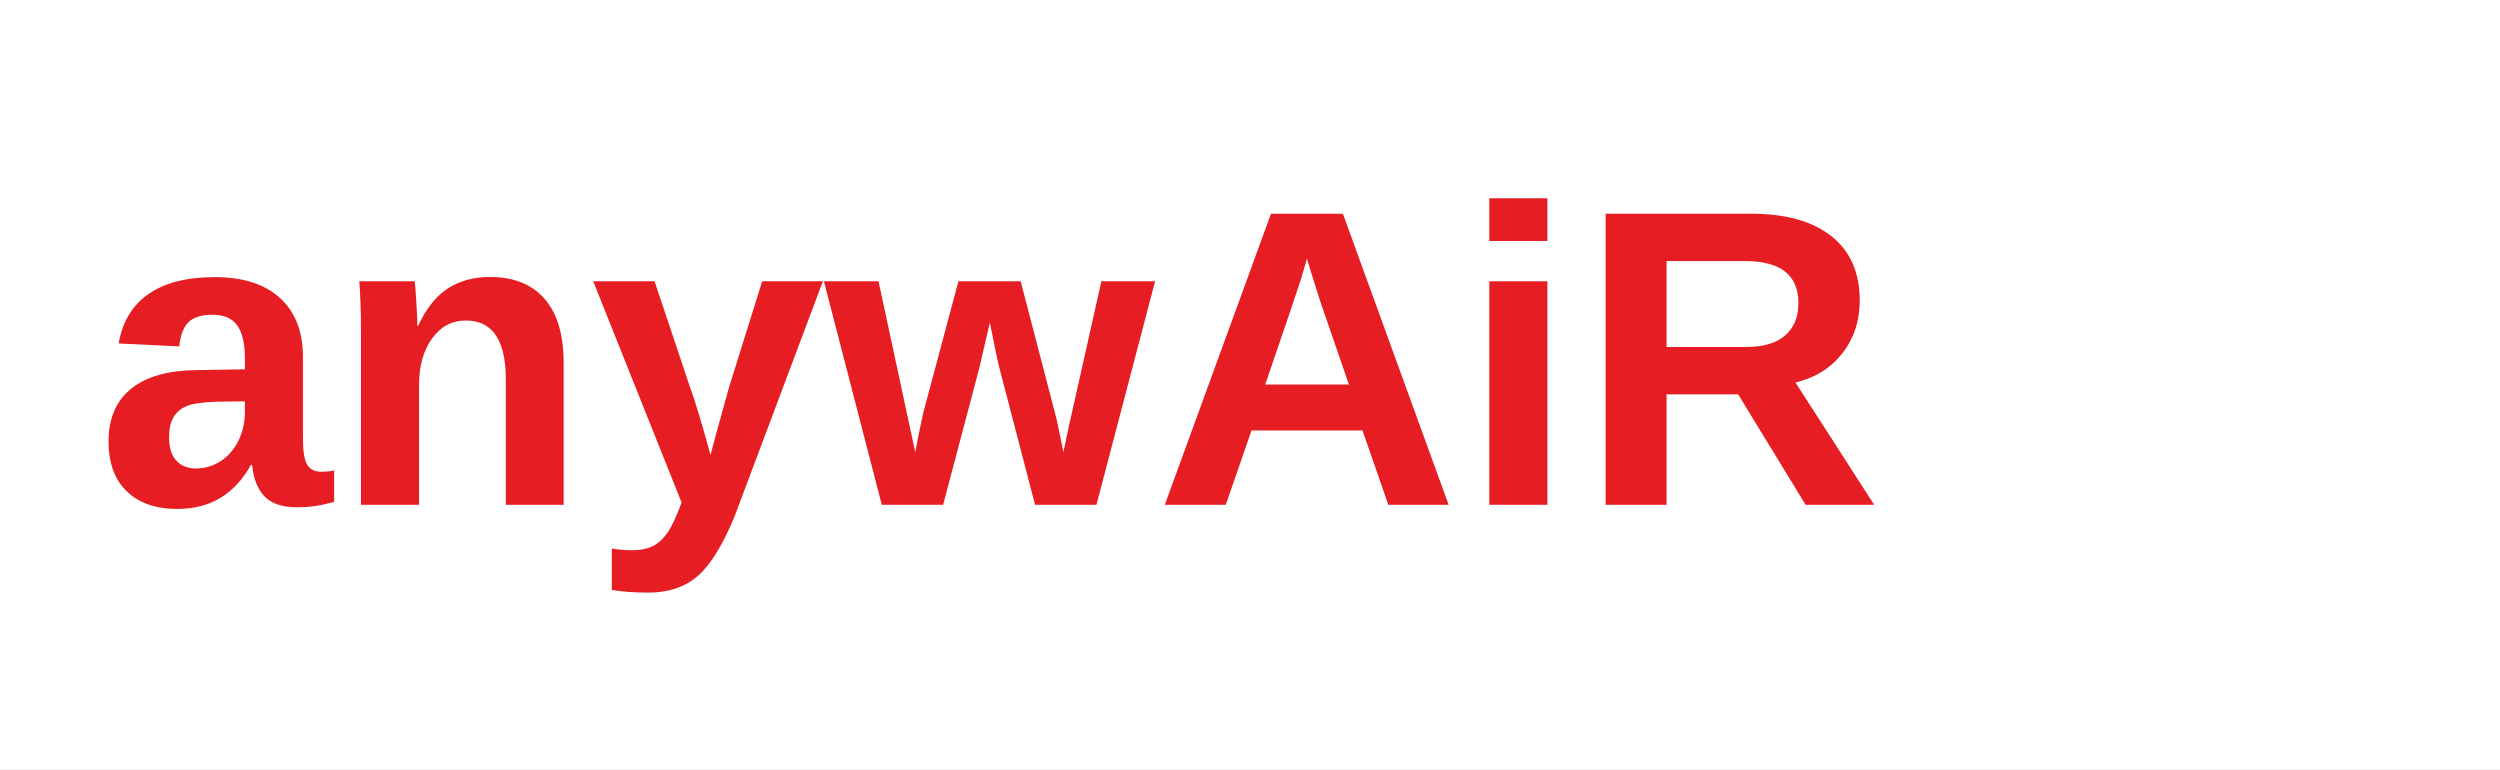
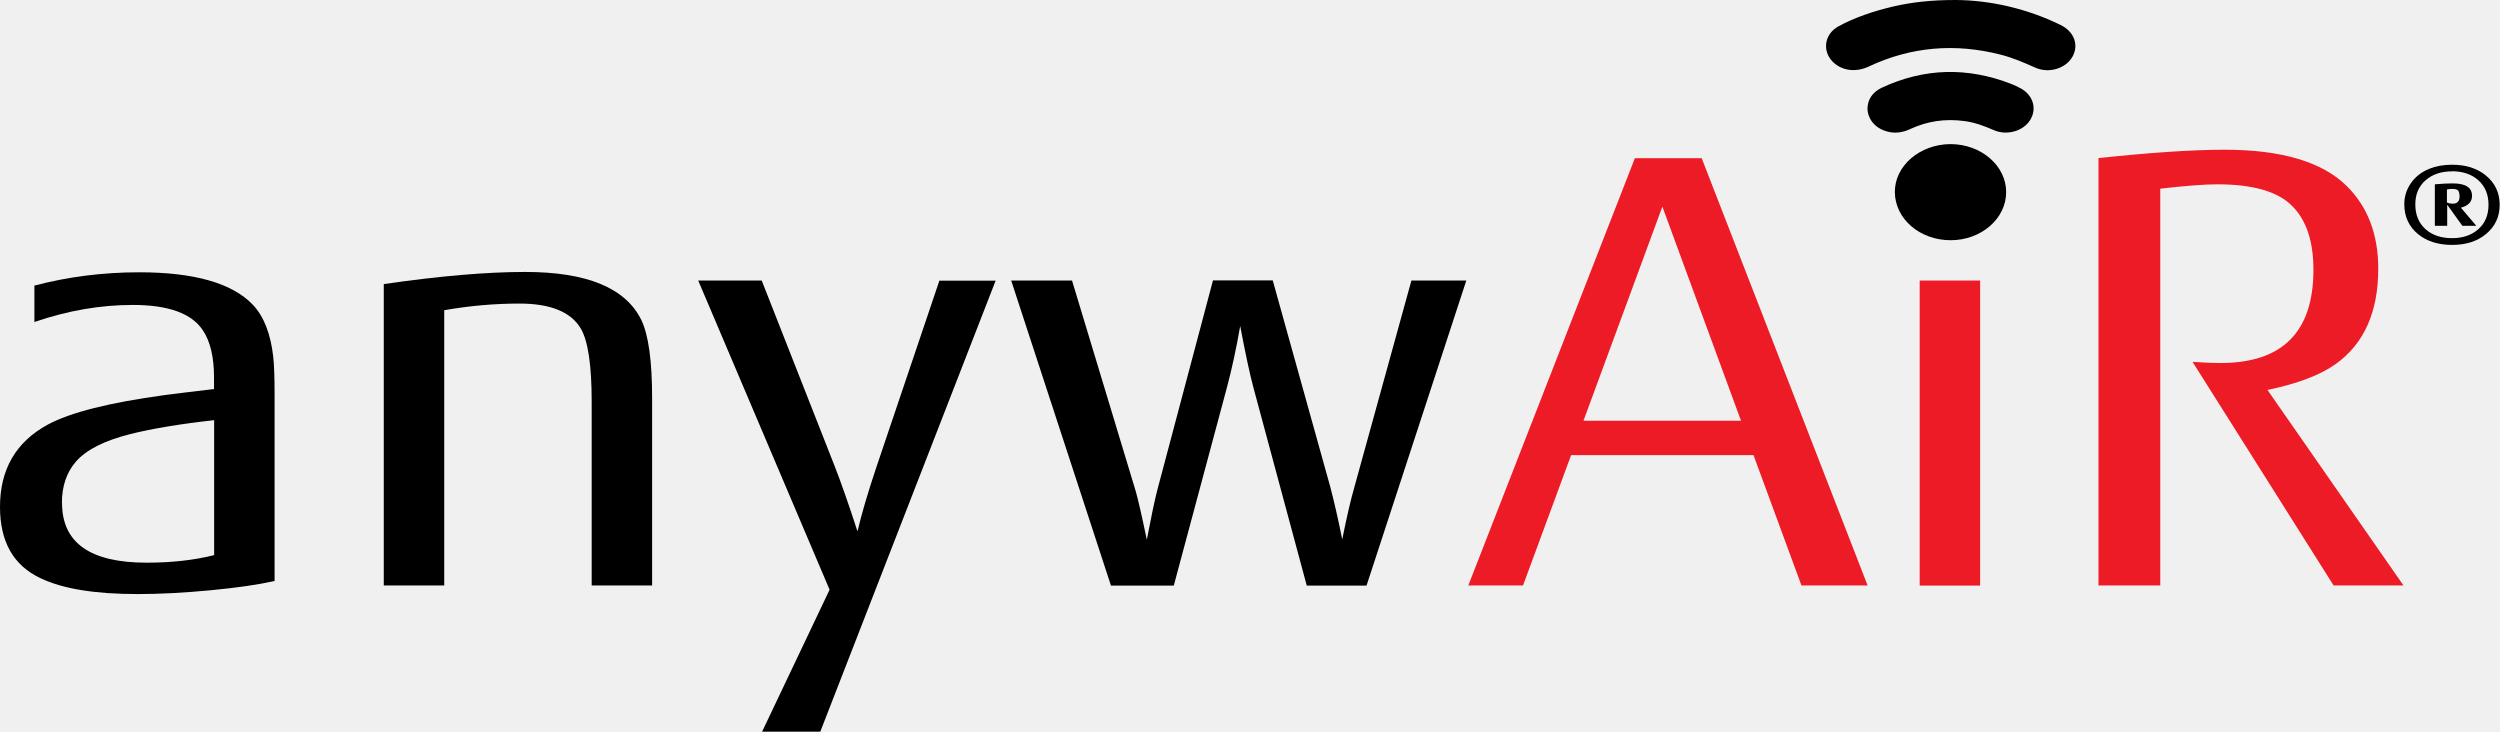
- <svg xmlns="http://www.w3.org/2000/svg" viewBox="0 0 520 160">
-   <rect width="520" height="160" fill="#fff" />
-   <text x="20" y="105" font-family="Arial" font-size="88" font-weight="bold" fill="#E61E23">anywAiR</text>
+ <svg xmlns="http://www.w3.org/2000/svg" width="967" height="283" viewBox="0 0 967 283" fill="none">
+   <path d="M363.38 108.468L339.076 180.426C335.685 190.528 333.218 198.902 331.677 205.549C328.286 195.092 325.305 186.54 322.685 179.894L294.63 108.513H270.069L320.886 228.102L294.784 283H317.29L385.115 108.557H363.432L363.38 108.468Z" fill="black" />
+   <path d="M545.944 108.468L523.849 188.49C522.359 193.718 520.818 200.453 519.173 208.65C517.529 200.409 515.936 193.585 514.497 188.135L492.3 108.468H469.178L447.597 189.731C446.569 193.763 445.233 200.099 443.589 208.783C441.688 199.611 440.249 193.364 439.324 190.085L414.66 108.513H391.127L429.716 226.507H454.02L474.522 150.074C476.525 142.586 478.221 134.61 479.711 126.103C481.715 136.693 483.411 144.713 484.901 150.207L505.454 226.507H528.576L567.165 108.513H545.995L545.944 108.468Z" fill="black" />
+   <path d="M765.914 108.512H742.535V226.506H765.914V108.512Z" fill="#ED1B25" />
+   <path d="M23.945 194.56C23.945 188.046 25.743 182.729 29.391 178.52C33.399 173.956 40.387 170.411 50.458 167.886C58.782 165.803 69.573 163.987 82.829 162.524V214.72C75.122 216.67 66.387 217.644 56.727 217.644C34.889 217.644 23.996 209.979 23.996 194.56M13.308 110.417V124.552C26.205 120.121 38.897 117.95 51.383 117.95C65.154 117.95 74.197 121.229 78.513 127.831C81.339 132.084 82.778 138.11 82.778 145.864V150.472C72.707 151.669 66.335 152.466 63.663 152.821C42.185 155.745 27.13 159.556 18.447 164.252C6.115 170.987 0 181.577 0 196.066C0 209.536 5.19 218.708 15.62 223.626C24.201 227.747 36.687 229.785 53.181 229.785C61.762 229.785 71.165 229.298 81.391 228.323C91.616 227.348 99.888 226.152 106.209 224.734V152.688C106.209 146.174 106.054 141.3 105.695 138.022C104.667 129.071 102.047 122.336 97.782 117.861C89.817 109.531 75.173 105.322 53.849 105.322C39.822 105.322 26.308 107.05 13.308 110.462" fill="black" />
+   <path d="M148.445 109.93V226.462H171.825V119.988C181.69 118.26 191.401 117.418 200.907 117.418C212.931 117.418 220.895 120.653 224.698 127.166C227.472 131.951 228.86 141.345 228.86 155.302V226.462H252.239V154.062C252.239 139.661 250.851 129.559 248.077 123.799C242.014 111.392 227.061 105.189 203.117 105.189C188.318 105.189 170.077 106.74 148.394 109.886" fill="black" />
+   <path d="M632.37 61.19L567.936 226.461H589.106L607.706 176.038H678.255L696.804 226.461H722.393L658.216 61.19H632.37ZM643.006 79.932L673.425 162.745H612.485L643.006 79.932Z" fill="#ED1B25" />
+   <path d="M811.696 61.191V226.463H835.589V72.977C845.301 71.869 852.649 71.293 857.684 71.293C871.352 71.293 880.961 74.04 886.51 79.579C892.059 85.029 894.834 93.27 894.834 104.348C894.834 128.407 882.862 140.415 858.866 140.415C856.194 140.415 852.546 140.282 848.076 139.972L902.644 226.463H929.672L877.055 150.828C888.668 148.435 897.506 145.067 903.569 140.725C914.462 132.883 919.909 120.609 919.909 103.949C919.909 90.656 915.85 79.978 907.68 71.914C898.174 62.565 882.399 57.912 860.51 57.912C848.384 57.912 832.095 58.975 811.645 61.147" fill="#ED1B25" />
+   <path d="M756.46 0C769.614 0.089 783.795 3.19 796.949 9.615C802.19 12.141 804.143 17.192 801.728 21.756C799.21 26.452 792.633 28.535 787.289 26.186C782.922 24.237 778.554 22.332 773.827 21.135C756.151 16.616 739.144 18.078 722.907 25.699C717.768 28.136 712.27 27.383 708.776 23.75C704.768 19.584 705.745 13.16 711.037 10.235C717.511 6.691 724.654 4.342 732.053 2.57C739.452 0.842 746.954 0 756.511 0" fill="black" />
+   <path d="M754.507 92.916C742.586 92.916 733.029 84.674 732.926 74.35C732.824 64.204 742.535 55.785 754.456 55.741C766.274 55.741 775.985 64.071 775.985 74.306C775.985 84.541 766.377 92.916 754.507 92.916Z" fill="black" />
+   <path d="M722.341 41.961C722.444 38.46 724.243 35.624 727.942 33.896C744.333 26.275 761.033 25.877 777.989 32.478C779.222 32.966 780.455 33.542 781.586 34.162C786.416 36.776 788.009 42.093 785.234 46.48C782.562 50.734 776.242 52.55 771.207 50.335C767.61 48.784 763.962 47.366 759.902 46.835C752.503 45.816 745.515 46.835 738.938 49.892C736.009 51.265 732.978 51.753 729.792 50.822C725.322 49.582 722.393 46.081 722.341 41.916" fill="black" />
+   <path d="M948.426 63.716C953.77 63.716 958.138 65.09 961.478 67.837C965.074 70.761 966.873 74.572 966.873 79.224C966.873 83.877 965.074 87.687 961.478 90.612C958.138 93.359 953.77 94.732 948.478 94.732C943.185 94.732 938.715 93.359 935.375 90.612C931.778 87.687 929.98 83.788 929.98 79.003C929.98 76.078 930.802 73.42 932.446 70.983C934.142 68.457 936.557 66.552 939.691 65.267C942.26 64.248 945.138 63.716 948.426 63.716ZM948.426 66.286C944.213 66.286 940.822 67.438 938.201 69.742C935.529 72.091 934.245 75.192 934.245 79.047C934.245 83.124 935.581 86.314 938.201 88.662C940.822 90.966 944.213 92.118 948.426 92.118C952.64 92.118 955.98 90.966 958.6 88.662C961.272 86.314 962.557 83.168 962.557 79.18C962.557 75.192 961.221 72.046 958.6 69.698C955.98 67.394 952.588 66.242 948.426 66.242V66.286ZM941.798 87.333V71.293C944.675 71.027 946.988 70.939 948.735 70.939C953.667 70.939 956.185 72.534 956.185 75.768C956.185 78.028 954.746 79.579 951.869 80.332L957.829 87.333H952.434L946.577 79.18V87.333H941.901H941.798ZM946.474 78.338C947.142 78.648 947.913 78.781 948.683 78.781C950.482 78.781 951.355 77.851 951.355 76.034C951.355 74.882 951.15 74.085 950.739 73.641C950.328 73.243 949.608 73.066 948.478 73.066C947.861 73.066 947.193 73.11 946.474 73.287V78.338Z" fill="black" />
</svg>
